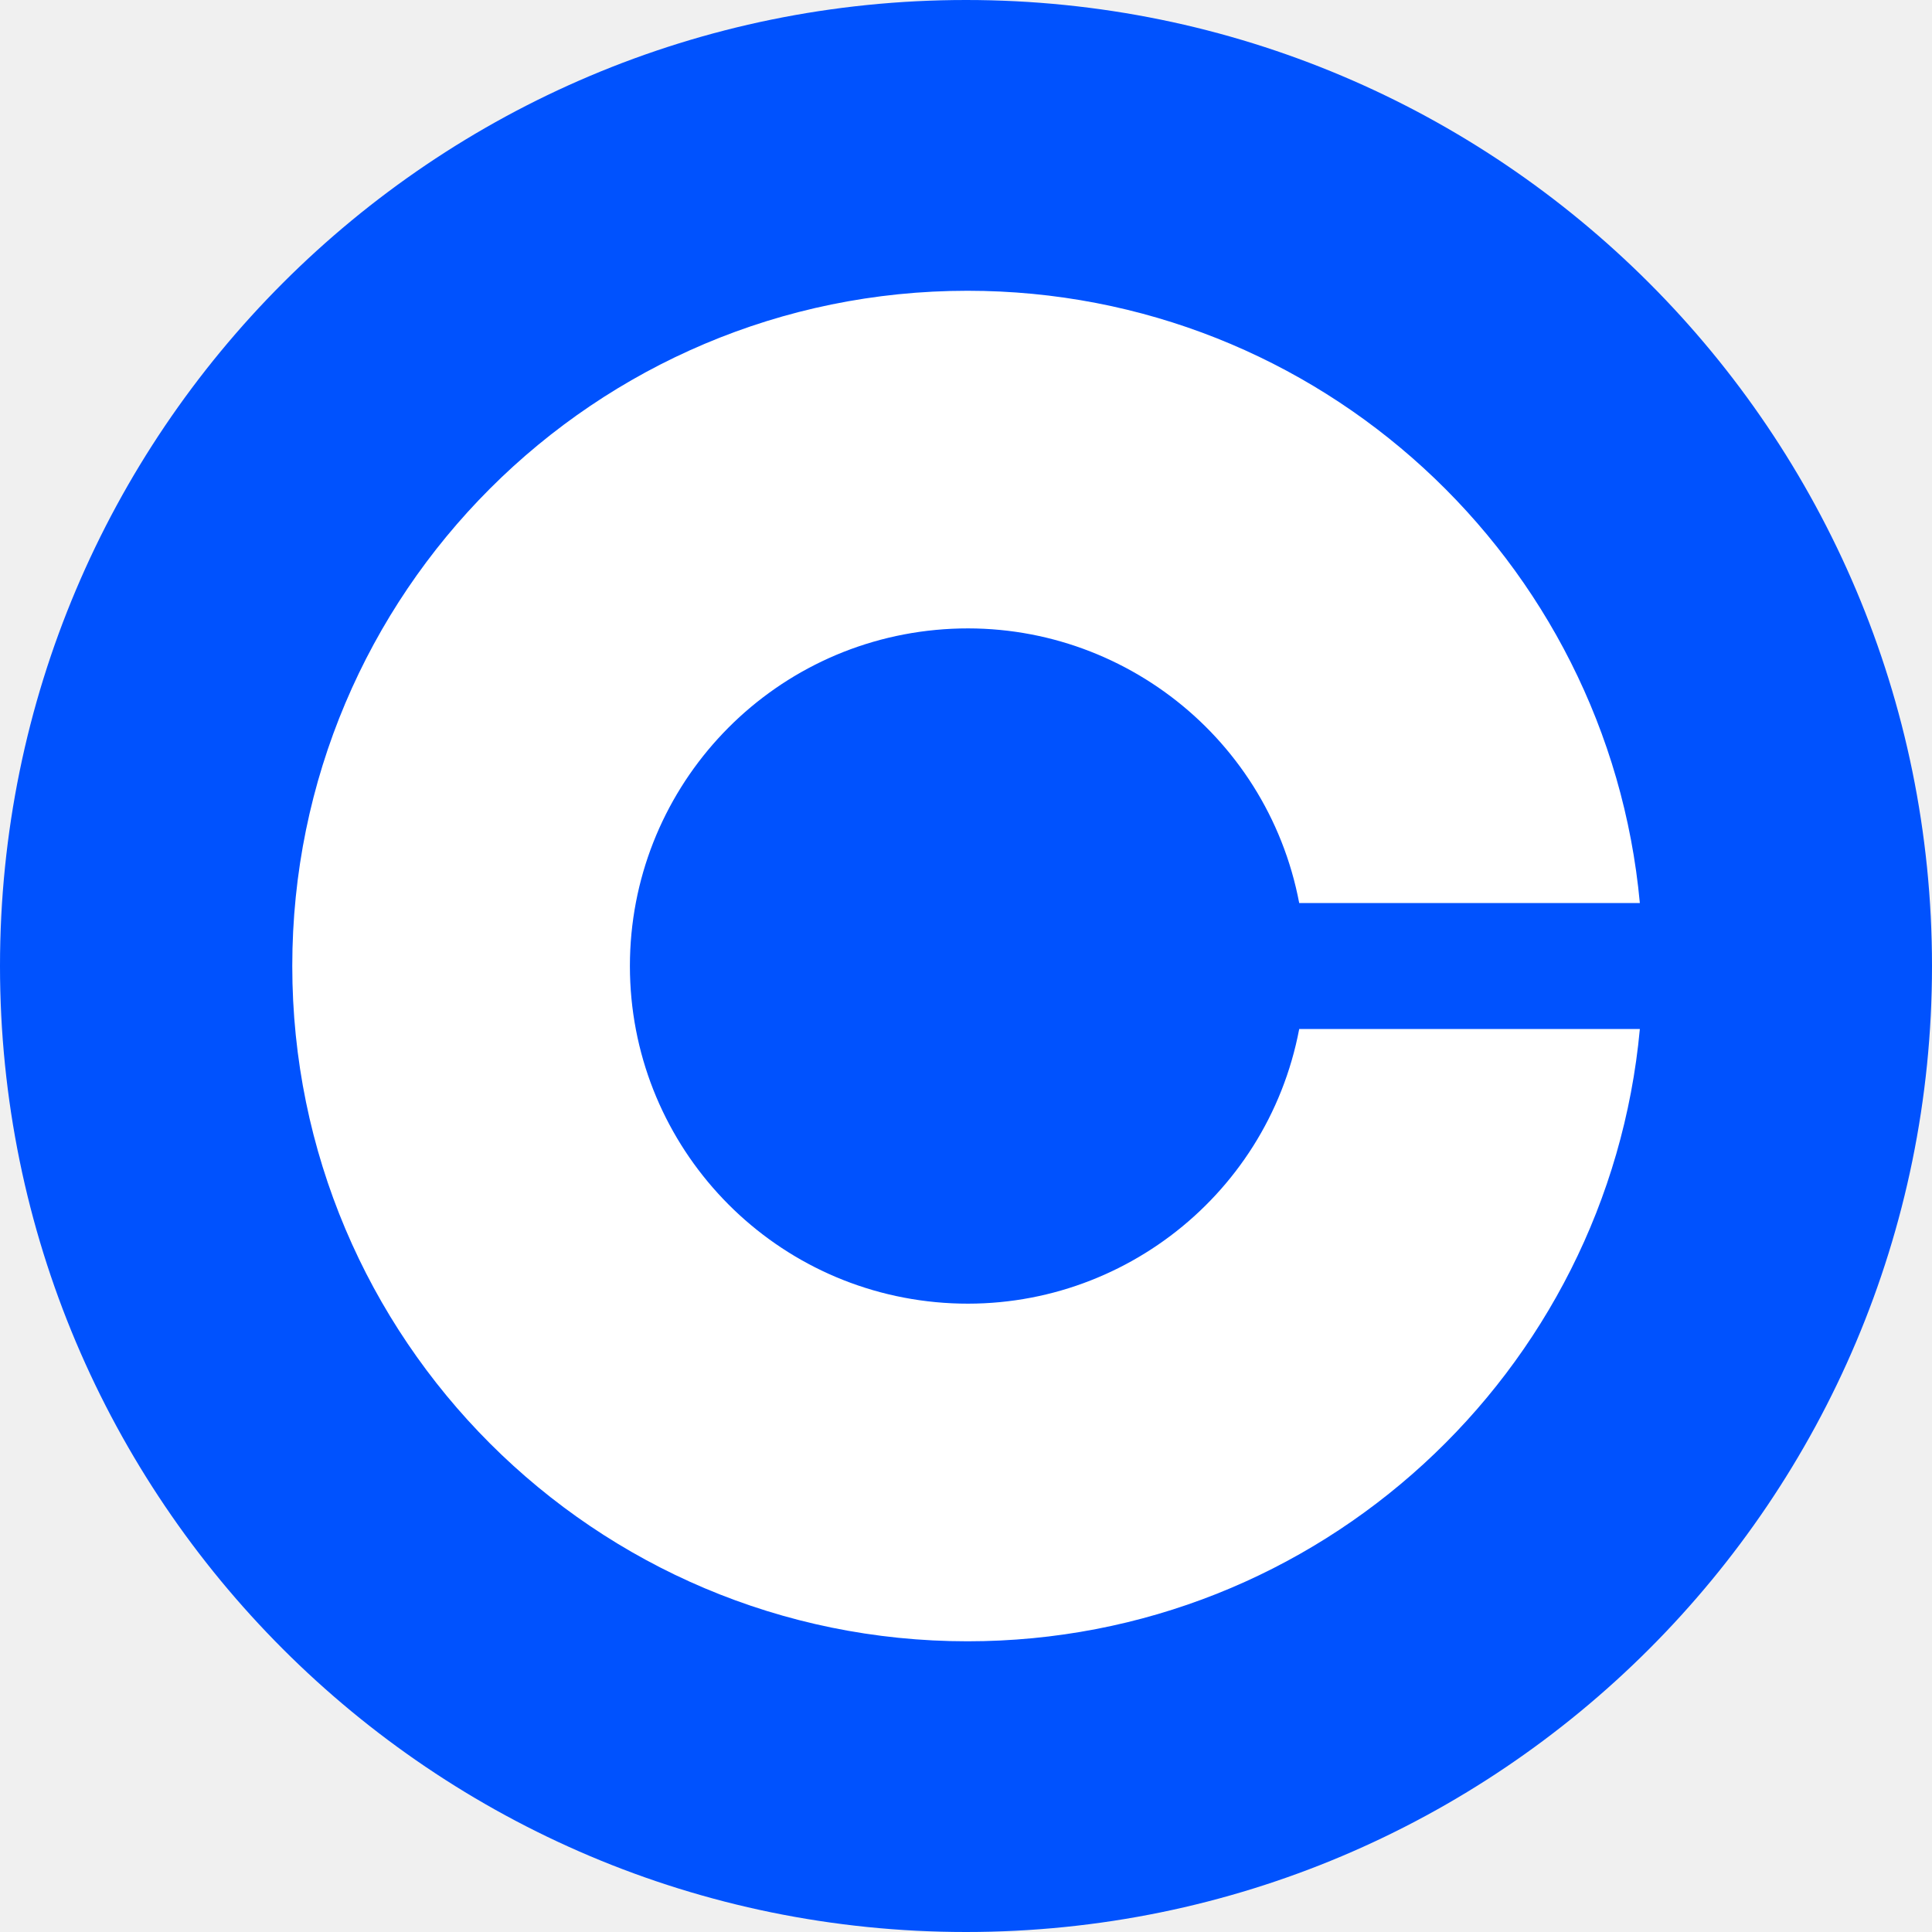
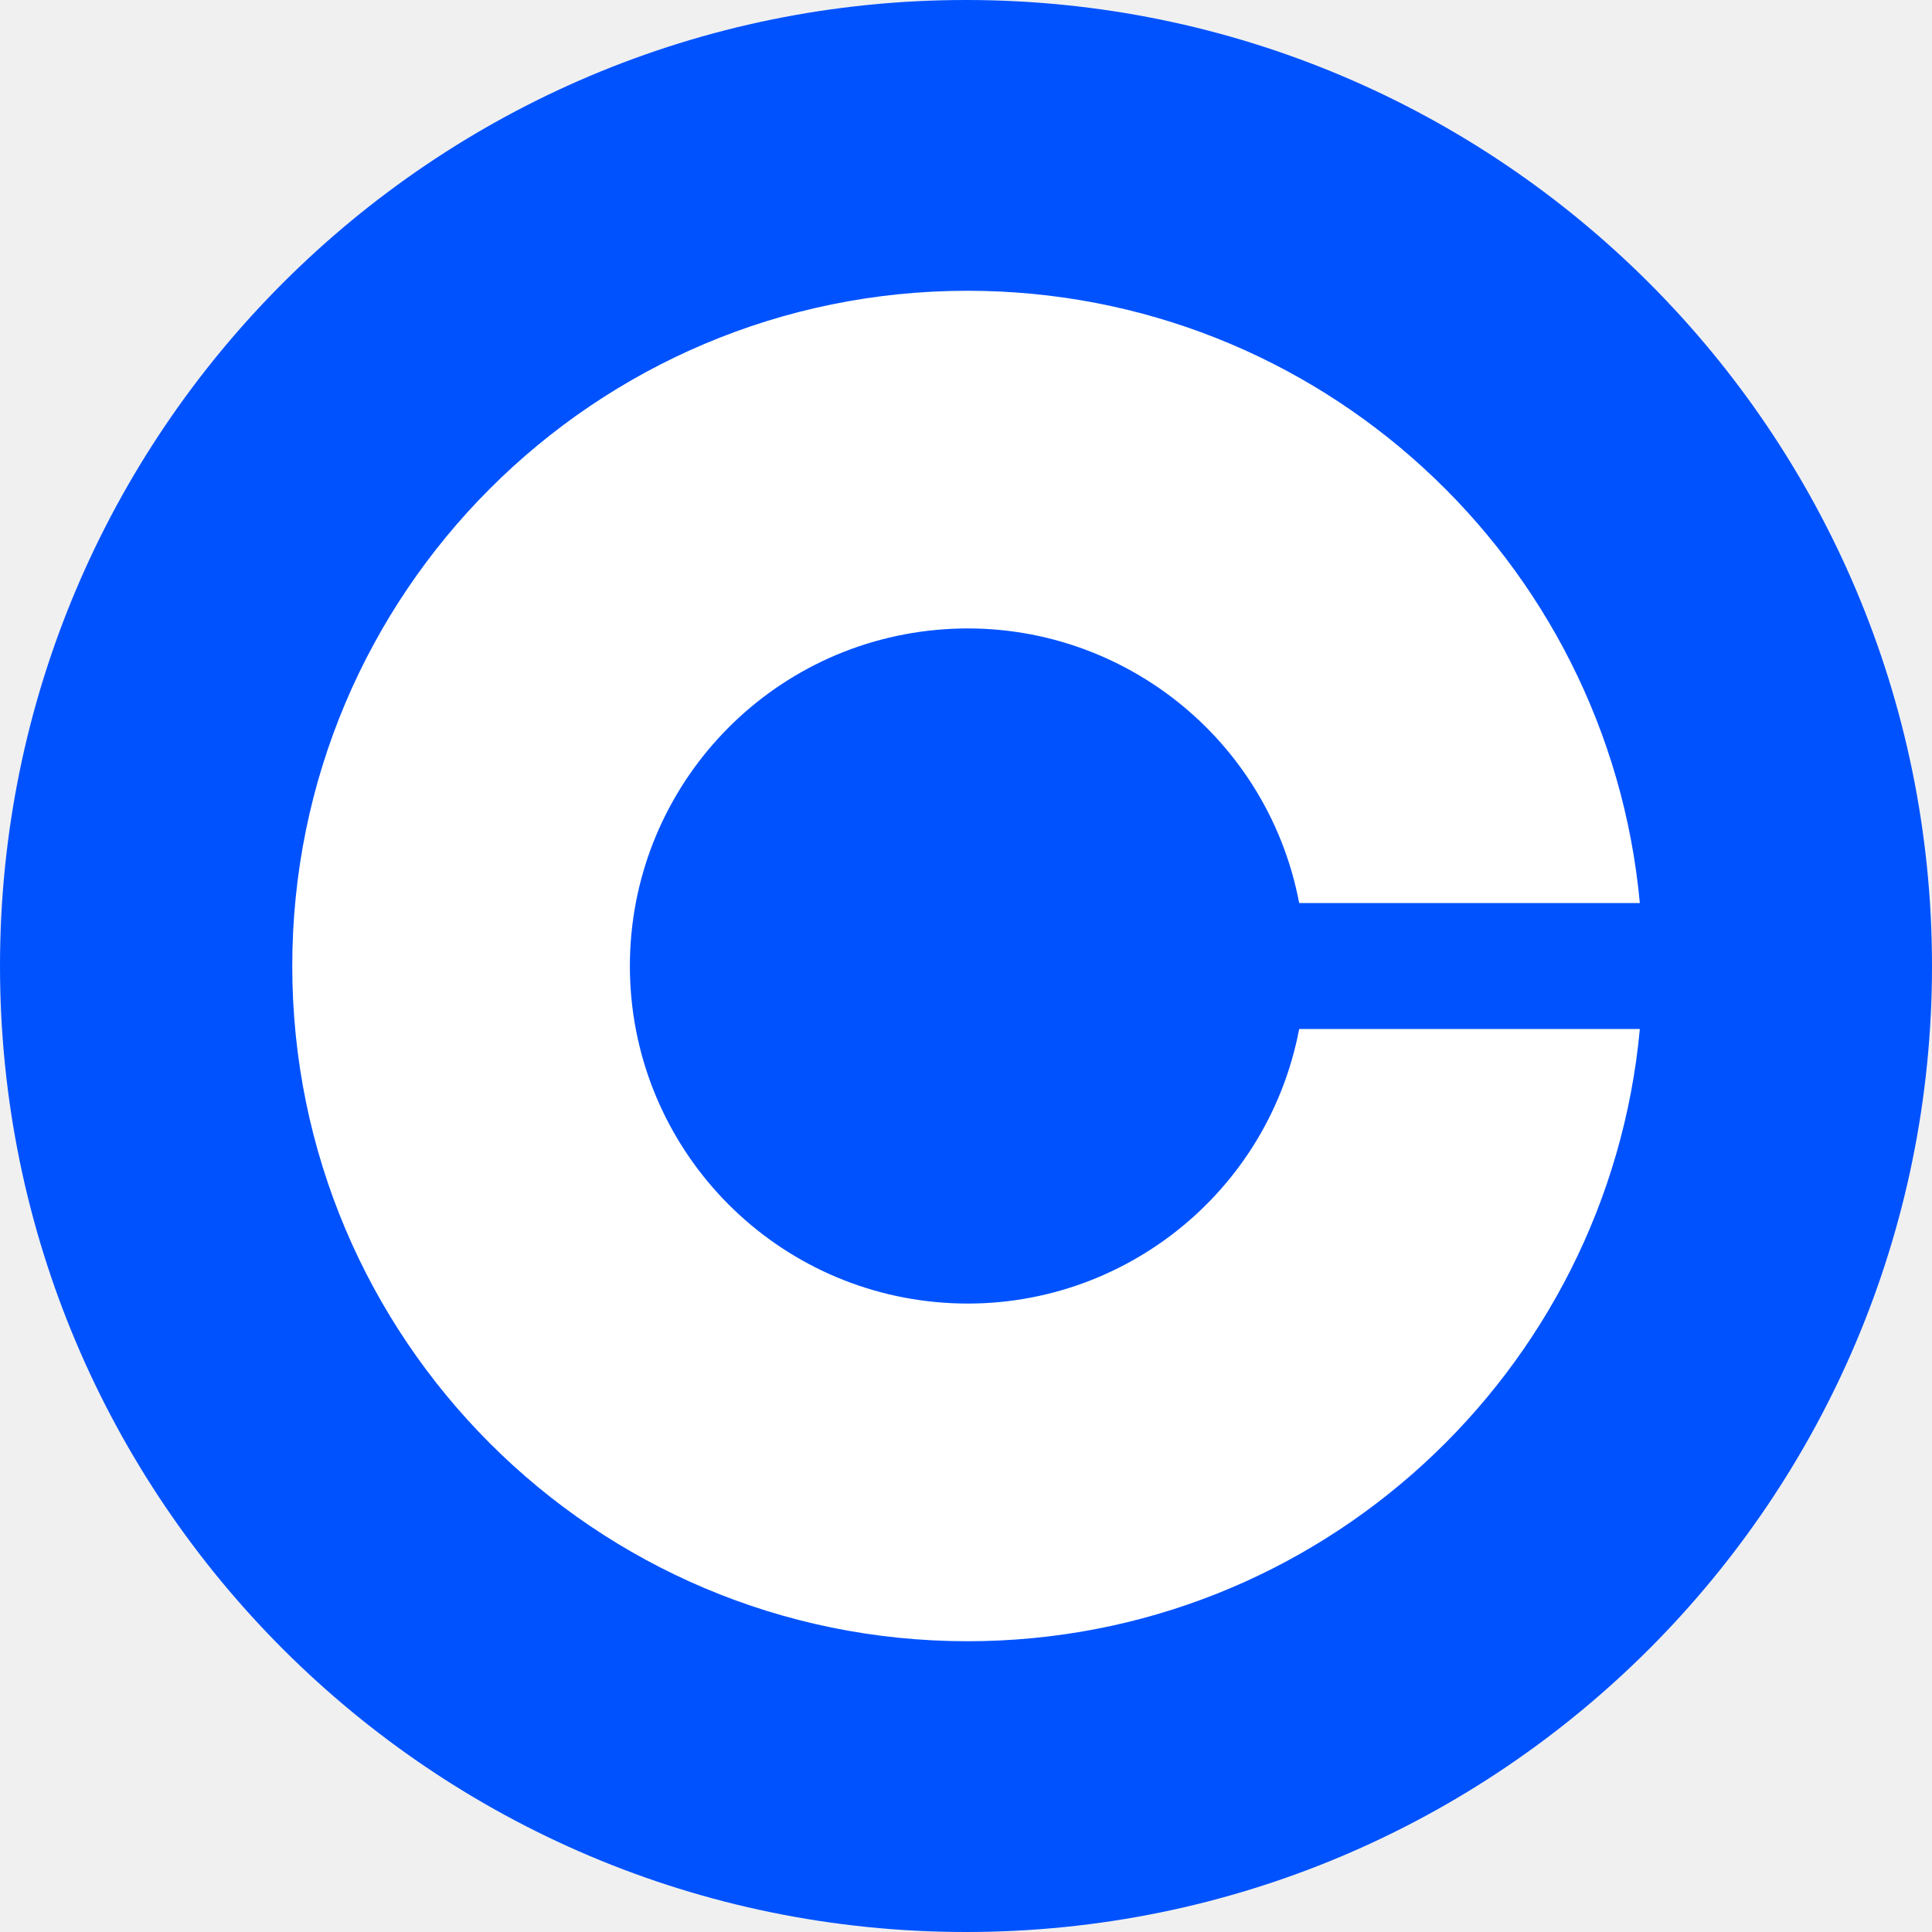
- <svg xmlns="http://www.w3.org/2000/svg" width="32" height="32" fill="none">
-   <path d="M16 32c8.837 0 16-7.163 16-16S24.837 0 16 0 0 7.163 0 16s7.163 16 16 16Z" fill="#0052FE" />
-   <path d="M21.519 17.044a5.592 5.592 0 1 1 0-2.087h5.642c-.526-5.688-5.31-10.141-11.136-10.141C9.848 4.816 4.841 9.824 4.841 16c0 6.178 5.008 11.185 11.184 11.185 5.825 0 10.61-4.453 11.136-10.141H21.52Z" fill="#fff" />
+ <svg xmlns="http://www.w3.org/2000/svg" width="40" height="40" fill="none">
+   <path d="M20 40c11.046 0 20-8.954 20-20S31.046 0 20 0 0 8.954 0 20s8.954 20 20 20Z" fill="#0052FE" />
+   <path d="M26.898 21.304A6.99 6.99 0 0 1 13.041 20a6.99 6.99 0 0 1 13.857-1.304h7.053c-.657-7.11-6.638-12.676-13.92-12.676-7.722 0-13.98 6.26-13.98 13.98 0 7.722 6.26 13.98 13.98 13.98 7.282 0 13.263-5.566 13.92-12.676h-7.053Z" fill="#fff" />
</svg>
